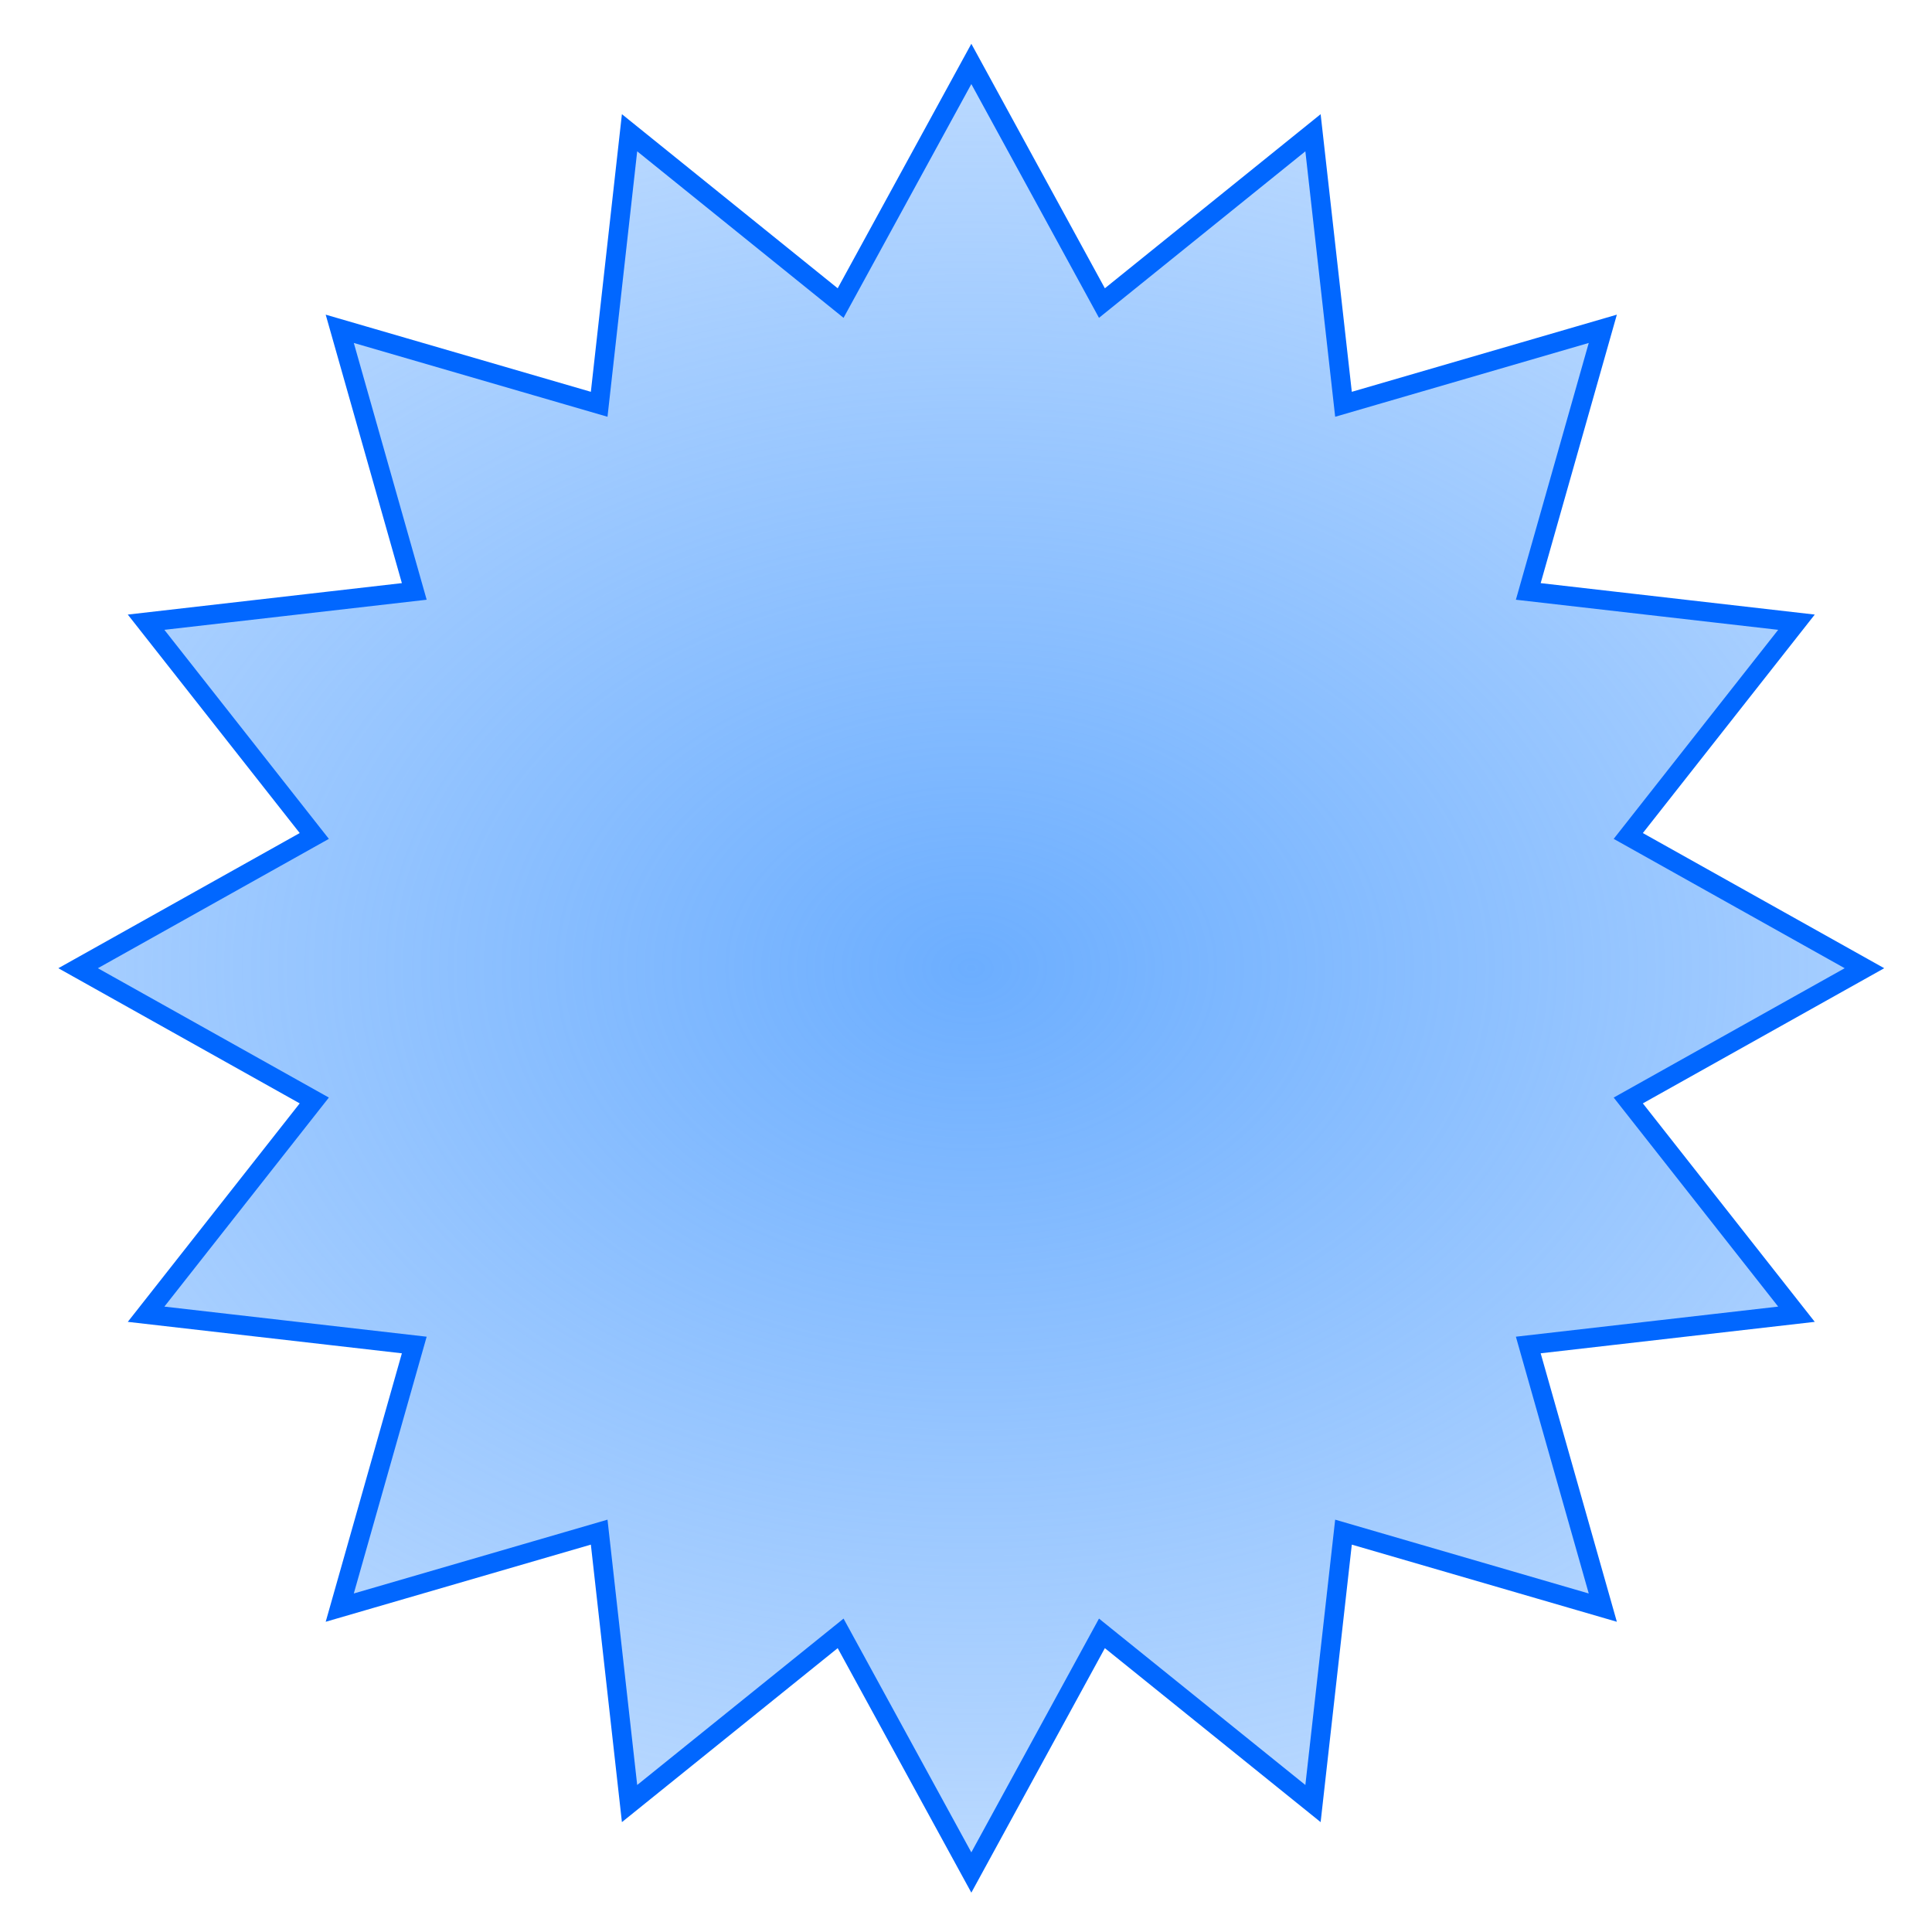
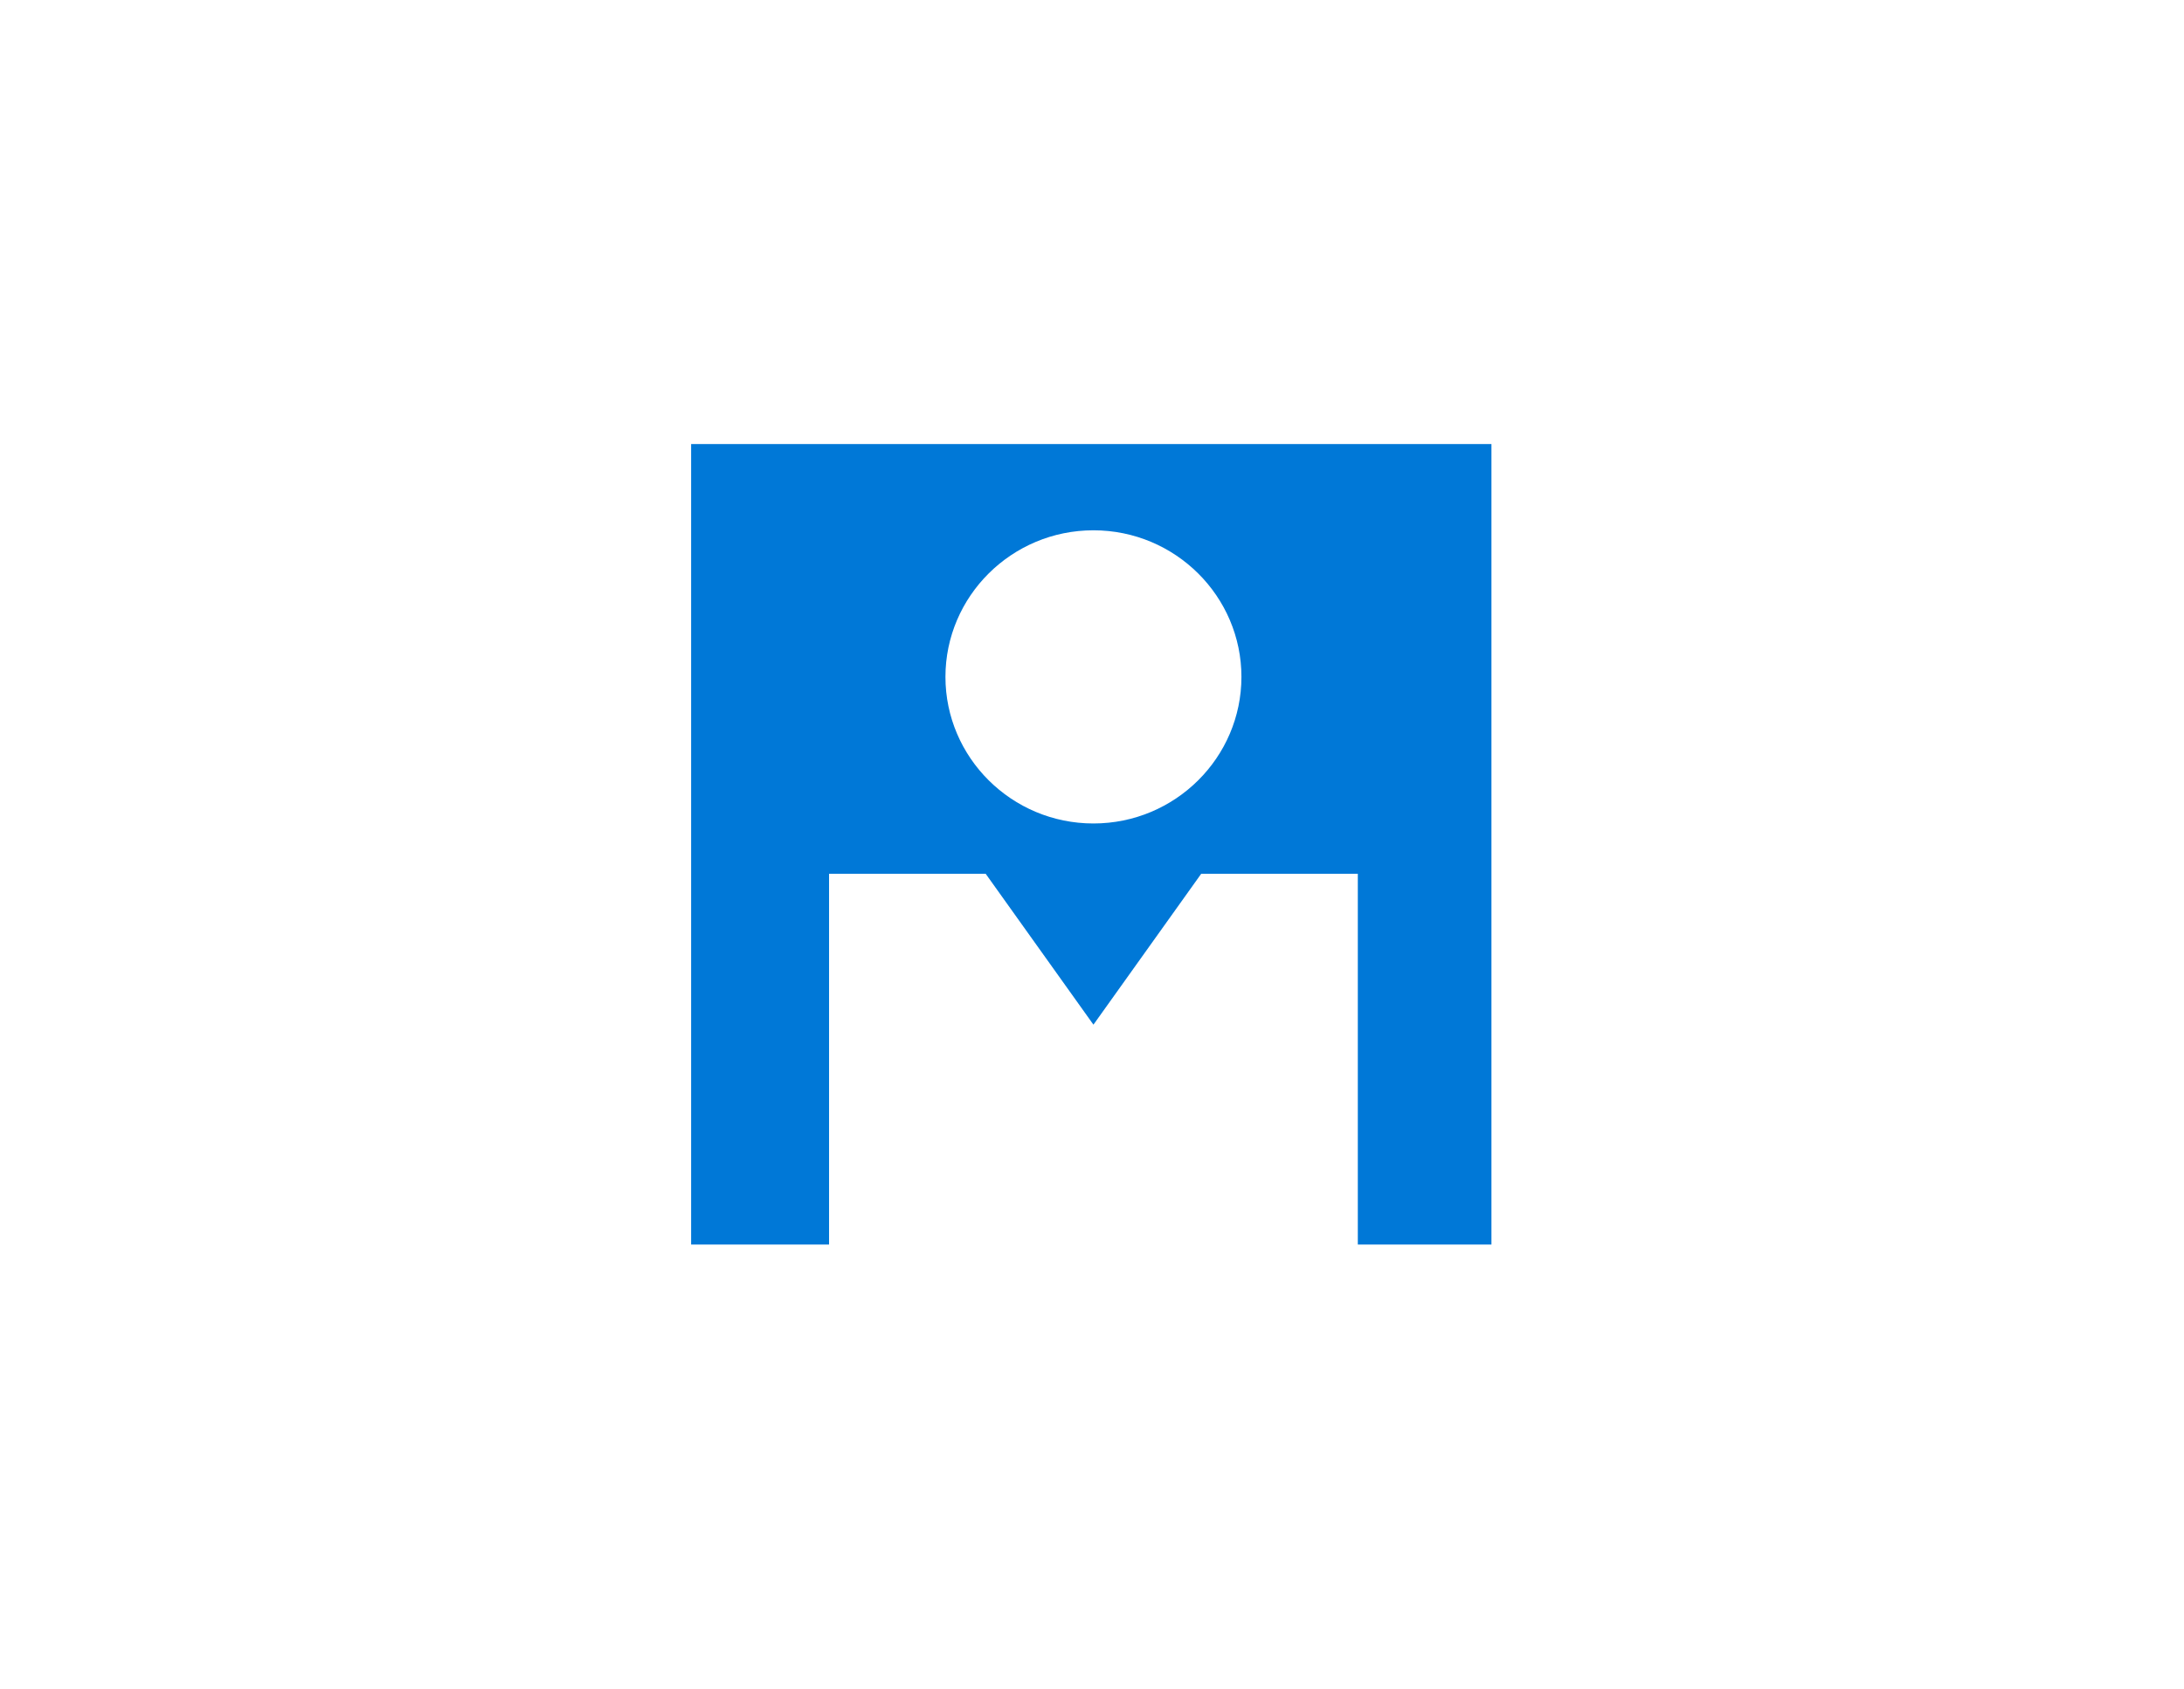
- <svg xmlns="http://www.w3.org/2000/svg" xmlns:xlink="http://www.w3.org/1999/xlink" width="1000" height="1000" id="svg2" version="1.1">
-   <defs id="defs8">
-     <linearGradient id="linearGradient3630">
-       <stop style="stop-color:#6caeff;stop-opacity:1;" offset="0" id="stop3632" />
-       <stop style="stop-color:#6caeff;stop-opacity:0;" offset="1" id="stop3634" />
-     </linearGradient>
-     <linearGradient id="linearGradient3651">
-       <stop style="stop-color:#ffffff;stop-opacity:1;" offset="0" id="stop3653" />
-       <stop style="stop-color:#ffffff;stop-opacity:0;" offset="1" id="stop3655" />
-     </linearGradient>
-     <linearGradient xlink:href="#linearGradient3651" id="linearGradient3657" x1="-676.171" y1="-449.569" x2="251.907" y2="1185.616" gradientUnits="userSpaceOnUse" gradientTransform="matrix(0.9372826,0,0,0.9595002,1394.75,451.7731)" />
-     <radialGradient xlink:href="#linearGradient3630" id="radialGradient3646" cx="504.209" cy="503.35" fx="504.209" fy="503.35" r="459.601" gradientTransform="matrix(2.519293,-1.8408023e-8,4.471117e-8,1.846187,-766.0411,-425.9279)" gradientUnits="userSpaceOnUse" />
-     <radialGradient xlink:href="#linearGradient3630-7" id="radialGradient3646-1" cx="504.209" cy="503.35" fx="504.209" fy="503.35" r="459.601" gradientTransform="matrix(2.519293,-1.8408023e-8,4.471117e-8,1.846187,-766.0411,-425.9279)" gradientUnits="userSpaceOnUse" />
-     <linearGradient id="linearGradient3630-7">
-       <stop style="stop-color:#6caeff;stop-opacity:1;" offset="0" id="stop3632-4" />
-       <stop style="stop-color:#6caeff;stop-opacity:0;" offset="1" id="stop3634-0" />
-     </linearGradient>
-     <radialGradient xlink:href="#linearGradient3630" id="radialGradient2884" gradientUnits="userSpaceOnUse" gradientTransform="matrix(2.569631,-1.9009448e-8,4.5604544e-8,1.906505,-792.8999,-458.4923)" cx="504.209" cy="503.35" fx="504.209" fy="503.35" r="459.601" />
-     <filter id="filter2891" width="1.5" height="1.5" x="-.25" y="-.25">
-       <feGaussianBlur id="feGaussianBlur2893" in="SourceAlpha" stdDeviation="20" result="blur" />
-       <feColorMatrix id="feColorMatrix2895" result="bluralpha" type="matrix" values="1 0 0 0 0 0 1 0 0 0 0 0 1 0 0 0 0 0 0.5 0 " />
-       <feOffset id="feOffset2897" in="bluralpha" dx="20" dy="20" result="offsetBlur" />
-       <feMerge id="feMerge2899">
-         <feMergeNode id="feMergeNode2901" in="offsetBlur" />
-         <feMergeNode id="feMergeNode2903" in="SourceGraphic" />
-       </feMerge>
-     </filter>
-   </defs>
-   <text id="2-4" xml:space="preserve" x="-1713.148" y="-562.187" style="font-size:119.517px;font-style:normal;font-weight:normal;text-align:start;text-anchor:start;fill:#000000;fill-opacity:1;stroke:#000000;stroke-width:1;font-family:Calibri" transform="scale(0.8837681,1.131519)"> </text>
-   <text id="2-8-8" xml:space="preserve" x="-1575.352" y="-581.316" style="font-size:119.281px;font-style:normal;font-weight:normal;text-align:start;text-anchor:start;fill:#000000;fill-opacity:1;stroke:#000000;stroke-width:1;font-family:Calibri" transform="scale(0.9672107,1.033901)"> </text>
-   <text id="2" xml:space="preserve" x="-1717.185" y="-583.185" style="font-size:119.517px;font-style:normal;font-weight:normal;text-align:start;text-anchor:start;fill:#000000;font-family:Calibri" transform="scale(0.8837681,1.131519)"> </text>
-   <text id="2-8" xml:space="preserve" x="-1579.042" y="-604.297" style="font-size:119.281px;font-style:normal;font-weight:normal;text-align:start;text-anchor:start;fill:#000000;font-family:Calibri" transform="scale(0.9672107,1.033901)"> </text>
-   <path id="4" style="fill:url(#radialGradient2884);fill-opacity:1;stroke:#0167ff;stroke-width:10;stroke-linecap:round;stroke-linejoin:miter;stroke-miterlimit:4;stroke-opacity:1;stroke-dasharray:none;" d="M 965.038,501.146 842.788,432.693 929.85,322.049 791.034,306.122 829.608,170.19 695.387,209.26 679.607,68.713 570.356,156.864 502.761,33.088 435.107,156.864 325.855,68.713 310.136,209.26 175.854,170.19 l 38.573,135.932 -138.816,15.927 87.062,110.644 -122.25,68.454 122.25,68.454 -87.062,110.644 138.816,15.927 -38.573,135.932 134.282,-39.07 15.72,140.483 109.251,-88.086 67.655,123.775 67.594,-123.775 109.251,88.086 15.78,-140.483 134.221,39.07 L 791.034,696.171 929.85,680.244 842.788,569.6 z" />
+ <svg xmlns="http://www.w3.org/2000/svg" version="1.0" x="0px" y="0px" viewBox="0 0 152 117.5" enable-background="new 0 0 152 117.5" xml:space="preserve">
+   <g id="Layer_1">
+     <g id="Azure">
+ 	</g>
+     <g id="BizTalk_Services" transform="translate(37.3575,-2500.2)">
+ 	</g>
+     <g id="Key_Vault">
+ 	</g>
+   </g>
+   <g id="paths">
+     <g id="Access_control">
+ 	</g>
+     <g id="Azure_active_directory">
+ 	</g>
+     <g id="API_Management">
+ 	</g>
+     <g id="Azure_automation">
+ 	</g>
+     <g id="Azure_SQL_database">
+ 	</g>
+     <g id="Azure_subscription">
+ 	</g>
+     <g id="Backup_service">
+ 	</g>
+     <g id="Bitbucket_code_source">
+ 	</g>
+     <g id="Azure_cache">
+ 	</g>
+     <g id="Content_delivery_network__x28_CDN_x29_">
+ 	</g>
+     <g id="Cloud_service">
+ 	</g>
+     <g id="CodePlex">
+ 	</g>
+     <g id="Dropbox_code_source">
+ 	</g>
+     <g id="Express_route">
+ 	</g>
+     <g id="Git_repository">
+ 	</g>
+     <g id="GitHub_code">
+ 	</g>
+     <g id="HD_Insight">
+ 	</g>
+     <g id="Health_monitoring">
+ 	</g>
+     <g id="Healthy">
+ 	</g>
+     <g id="BizTalk_hybrid_connection">
+ 	</g>
+     <g id="Hybrid_connection_manager_for_BizTalk_hybrid_connection">
+ 	</g>
+     <g id="Hyper-V_recovery_manager">
+ 	</g>
+     <g id="Machine_learning">
+ 	</g>
+     <g id="Media_services">
+ 	</g>
+     <g id="Microsoft_account">
+       <path fill="#0078D7" d="M48.1,30.9v55.7h9.6V60.8h10.9l7.5,10.5l7.5-10.5h10.9v25.8h9.3V30.9H48.1z M76.1,57.3    c-5.7,0-10.3-4.6-10.3-10.2s4.6-10.2,10.3-10.2c5.7,0,10.3,4.6,10.3,10.2S81.8,57.3,76.1,57.3z" />
+     </g>
+   </g>
</svg>
